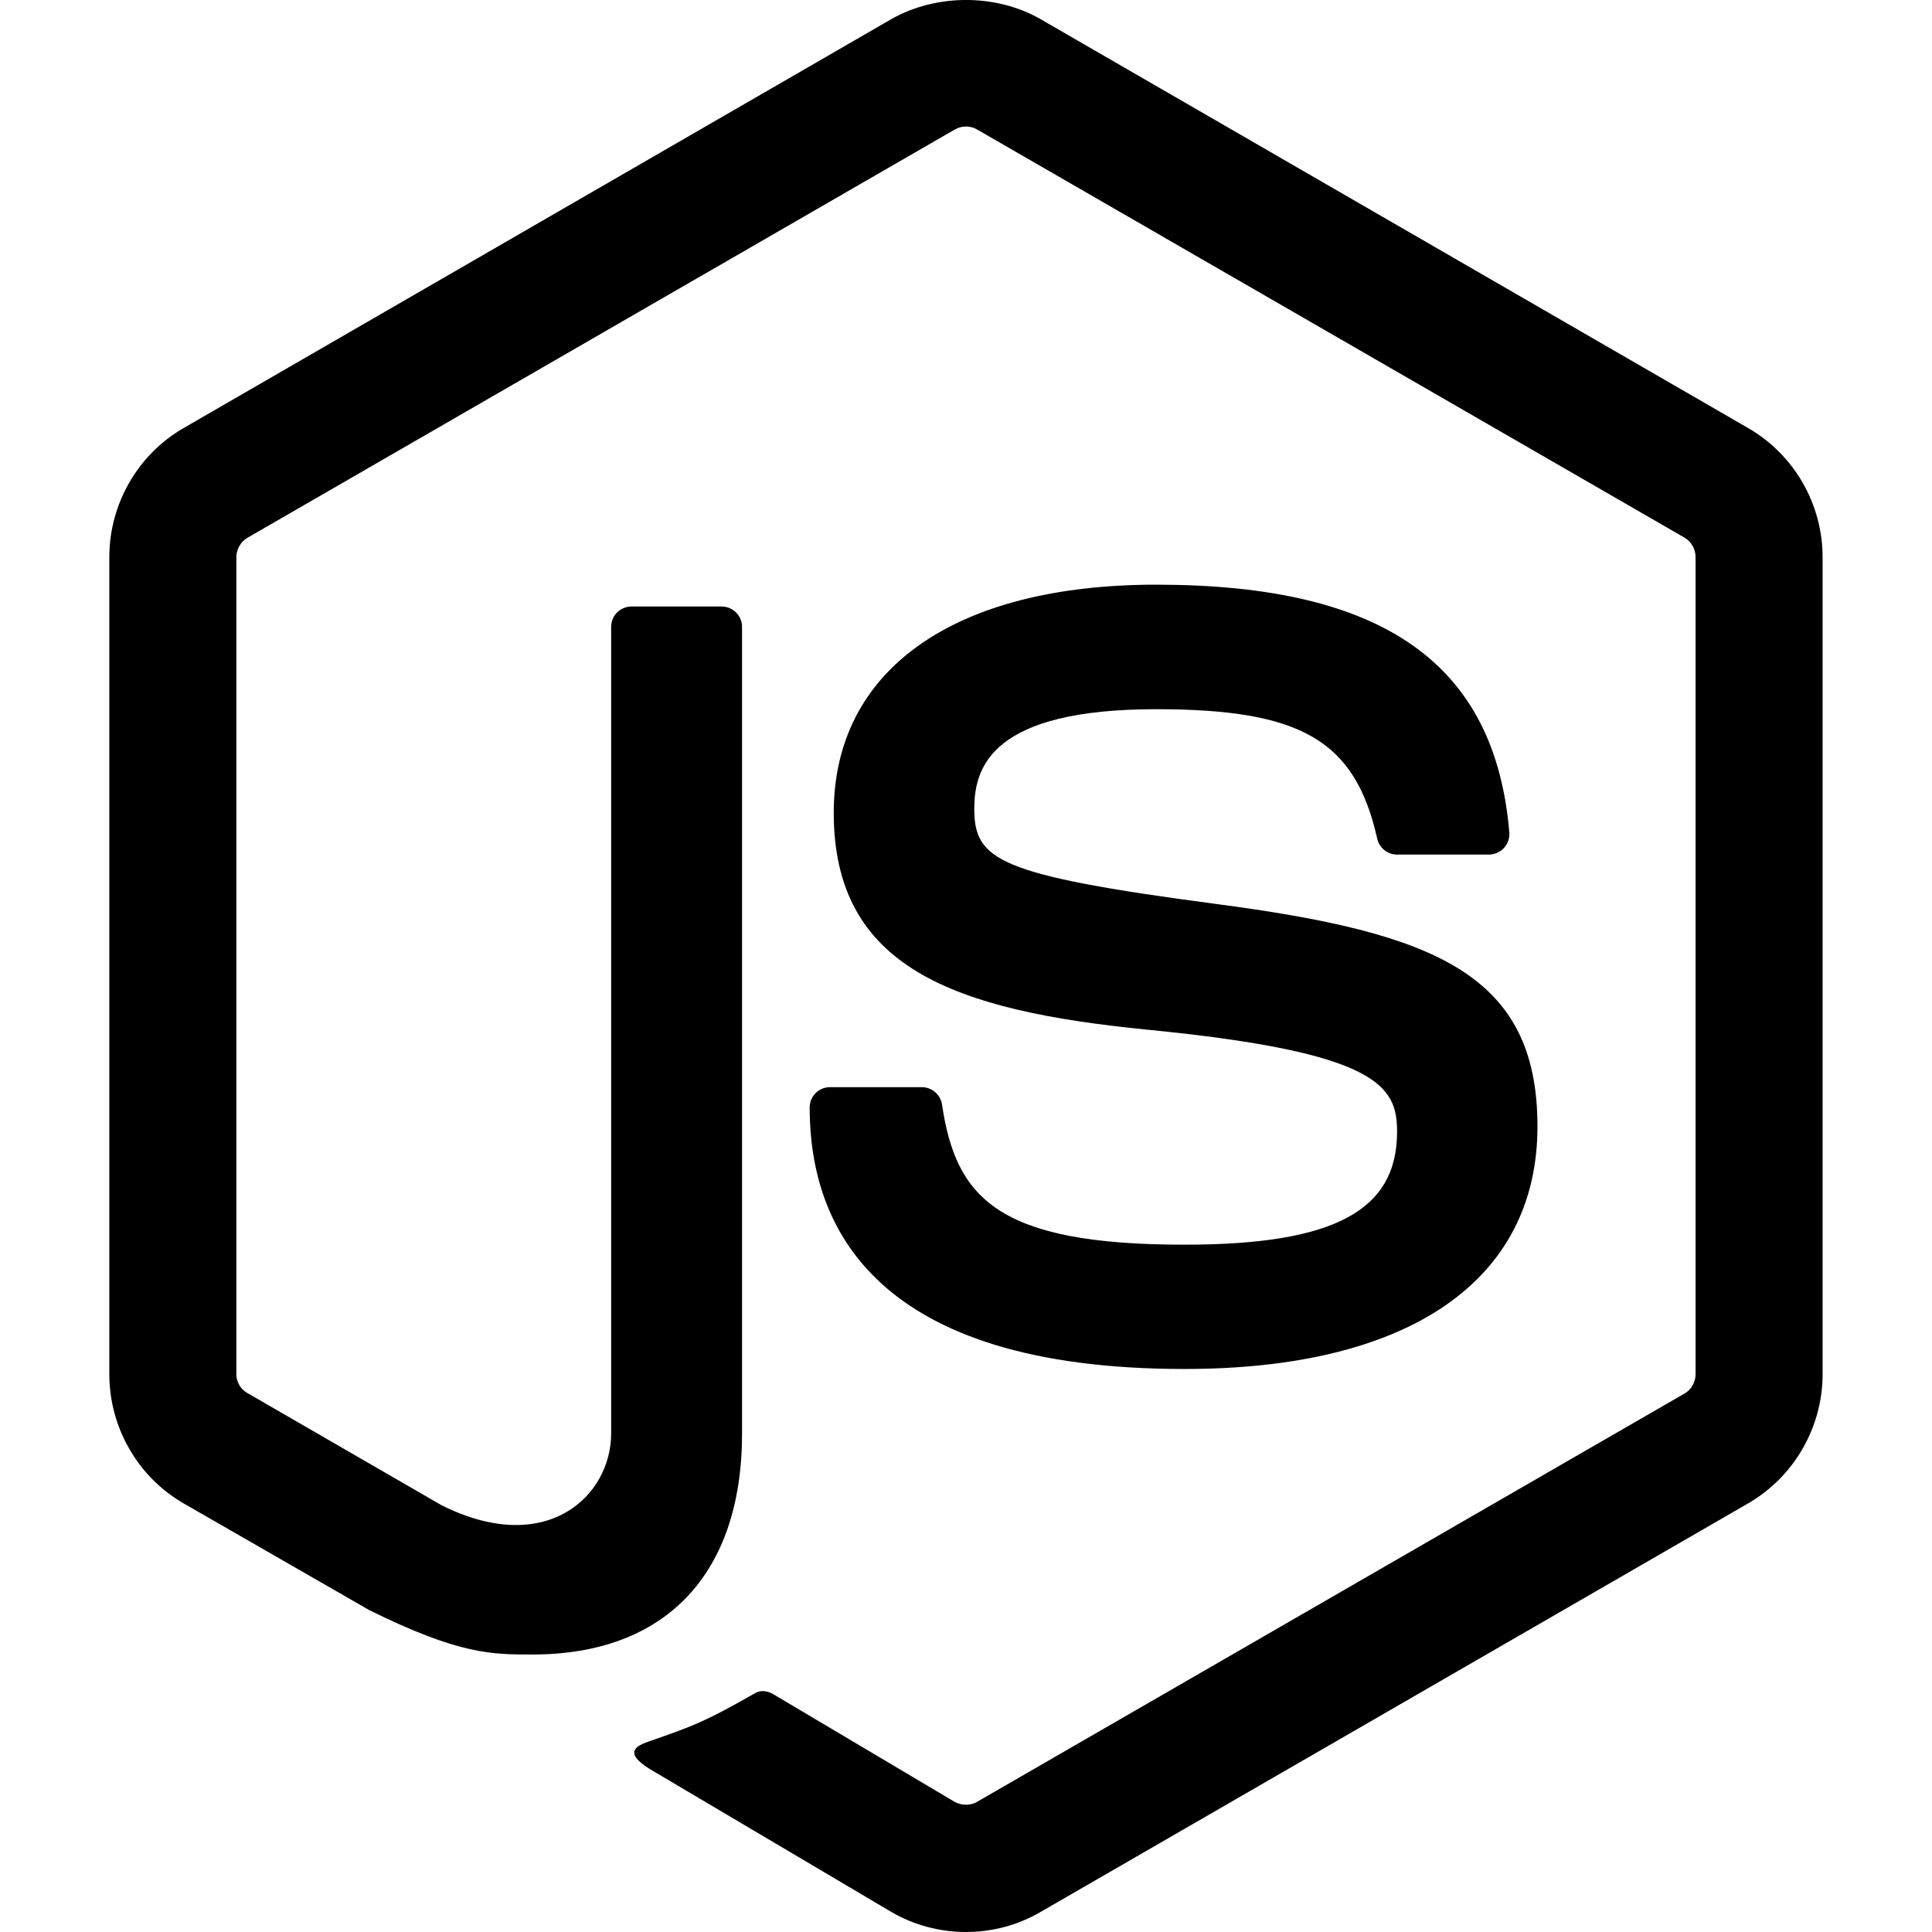
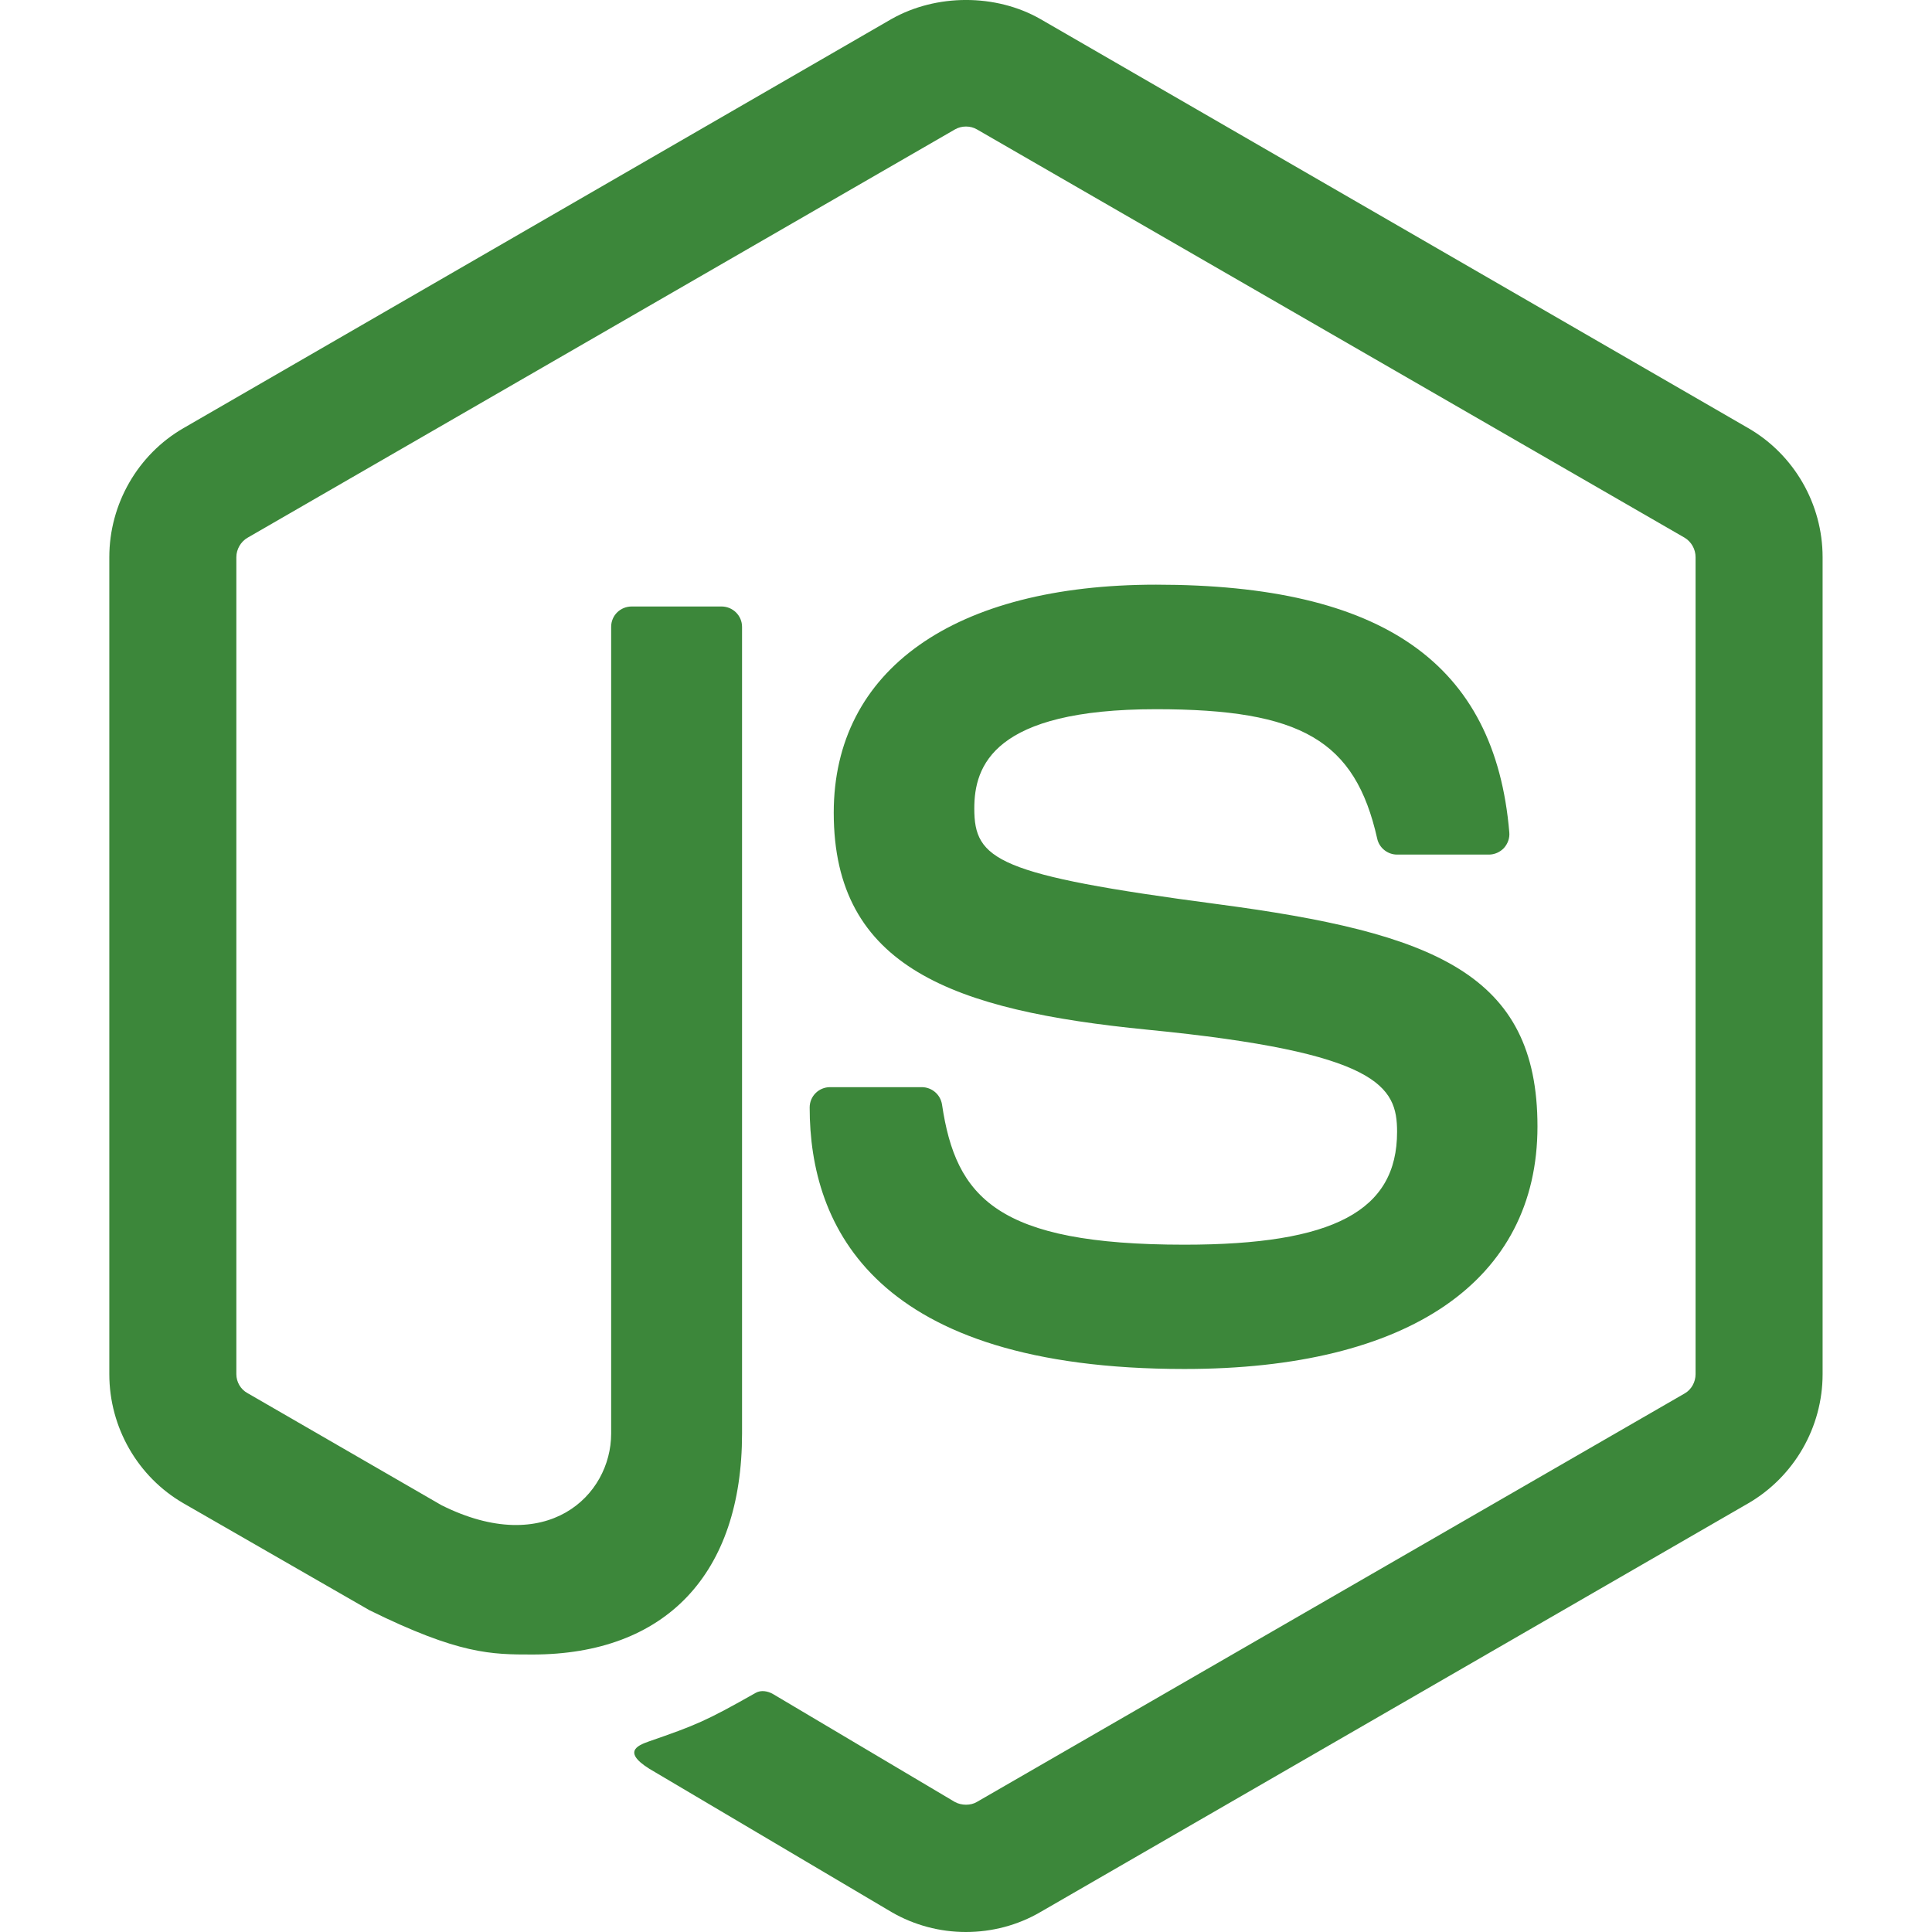
<svg xmlns="http://www.w3.org/2000/svg" role="img" viewBox="0 0 24 24">
-   <path d="M11.998,24c-0.321,0-0.641-0.084-0.922-0.247l-2.936-1.737c-0.438-0.245-0.224-0.332-0.08-0.383 c0.585-0.203,0.703-0.25,1.328-0.604c0.065-0.037,0.151-0.023,0.218,0.017l2.256,1.339c0.082,0.045,0.197,0.045,0.272,0l8.795-5.076 c0.082-0.047,0.134-0.141,0.134-0.238V6.921c0-0.099-0.053-0.192-0.137-0.242l-8.791-5.072c-0.081-0.047-0.189-0.047-0.271,0 L3.075,6.68C2.99,6.729,2.936,6.825,2.936,6.921v10.15c0,0.097,0.054,0.189,0.139,0.235l2.409,1.392 c1.307,0.654,2.108-0.116,2.108-0.89V7.787c0-0.142,0.114-0.253,0.256-0.253h1.115c0.139,0,0.255,0.112,0.255,0.253v10.021 c0,1.745-0.95,2.745-2.604,2.745c-0.508,0-0.909,0-2.026-0.551L2.28,18.675c-0.57-0.329-0.922-0.945-0.922-1.604V6.921 c0-0.659,0.353-1.275,0.922-1.603l8.795-5.082c0.557-0.315,1.296-0.315,1.848,0l8.794,5.082c0.57,0.329,0.924,0.944,0.924,1.603 v10.15c0,0.659-0.354,1.273-0.924,1.604l-8.794,5.078C12.643,23.916,12.324,24,11.998,24z M19.099,13.993 c0-1.9-1.284-2.406-3.987-2.763c-2.731-0.361-3.009-0.548-3.009-1.187c0-0.528,0.235-1.233,2.258-1.233 c1.807,0,2.473,0.389,2.747,1.607c0.024,0.115,0.129,0.199,0.247,0.199h1.141c0.071,0,0.138-0.031,0.186-0.081 c0.048-0.054,0.074-0.123,0.067-0.196c-0.177-2.098-1.571-3.076-4.388-3.076c-2.508,0-4.004,1.058-4.004,2.833 c0,1.925,1.488,2.457,3.895,2.695c2.88,0.282,3.103,0.703,3.103,1.269c0,0.983-0.789,1.402-2.642,1.402 c-2.327,0-2.839-0.584-3.011-1.742c-0.02-0.124-0.126-0.215-0.253-0.215h-1.137c-0.141,0-0.254,0.112-0.254,0.253 c0,1.482,0.806,3.248,4.655,3.248C17.501,17.007,19.099,15.91,19.099,13.993z" />
+   <path fill="#3c873a" d="M11.998,24c-0.321,0-0.641-0.084-0.922-0.247l-2.936-1.737c-0.438-0.245-0.224-0.332-0.08-0.383 c0.585-0.203,0.703-0.25,1.328-0.604c0.065-0.037,0.151-0.023,0.218,0.017l2.256,1.339c0.082,0.045,0.197,0.045,0.272,0l8.795-5.076 c0.082-0.047,0.134-0.141,0.134-0.238V6.921c0-0.099-0.053-0.192-0.137-0.242l-8.791-5.072c-0.081-0.047-0.189-0.047-0.271,0 L3.075,6.68C2.99,6.729,2.936,6.825,2.936,6.921v10.15c0,0.097,0.054,0.189,0.139,0.235l2.409,1.392 c1.307,0.654,2.108-0.116,2.108-0.89V7.787c0-0.142,0.114-0.253,0.256-0.253h1.115c0.139,0,0.255,0.112,0.255,0.253v10.021 c0,1.745-0.95,2.745-2.604,2.745c-0.508,0-0.909,0-2.026-0.551L2.28,18.675c-0.57-0.329-0.922-0.945-0.922-1.604V6.921 c0-0.659,0.353-1.275,0.922-1.603l8.795-5.082c0.557-0.315,1.296-0.315,1.848,0l8.794,5.082c0.57,0.329,0.924,0.944,0.924,1.603 v10.15c0,0.659-0.354,1.273-0.924,1.604l-8.794,5.078C12.643,23.916,12.324,24,11.998,24z M19.099,13.993 c0-1.9-1.284-2.406-3.987-2.763c-2.731-0.361-3.009-0.548-3.009-1.187c0-0.528,0.235-1.233,2.258-1.233 c1.807,0,2.473,0.389,2.747,1.607c0.024,0.115,0.129,0.199,0.247,0.199h1.141c0.071,0,0.138-0.031,0.186-0.081 c0.048-0.054,0.074-0.123,0.067-0.196c-0.177-2.098-1.571-3.076-4.388-3.076c-2.508,0-4.004,1.058-4.004,2.833 c0,1.925,1.488,2.457,3.895,2.695c2.88,0.282,3.103,0.703,3.103,1.269c0,0.983-0.789,1.402-2.642,1.402 c-2.327,0-2.839-0.584-3.011-1.742c-0.02-0.124-0.126-0.215-0.253-0.215h-1.137c-0.141,0-0.254,0.112-0.254,0.253 c0,1.482,0.806,3.248,4.655,3.248C17.501,17.007,19.099,15.91,19.099,13.993z" />
</svg>
